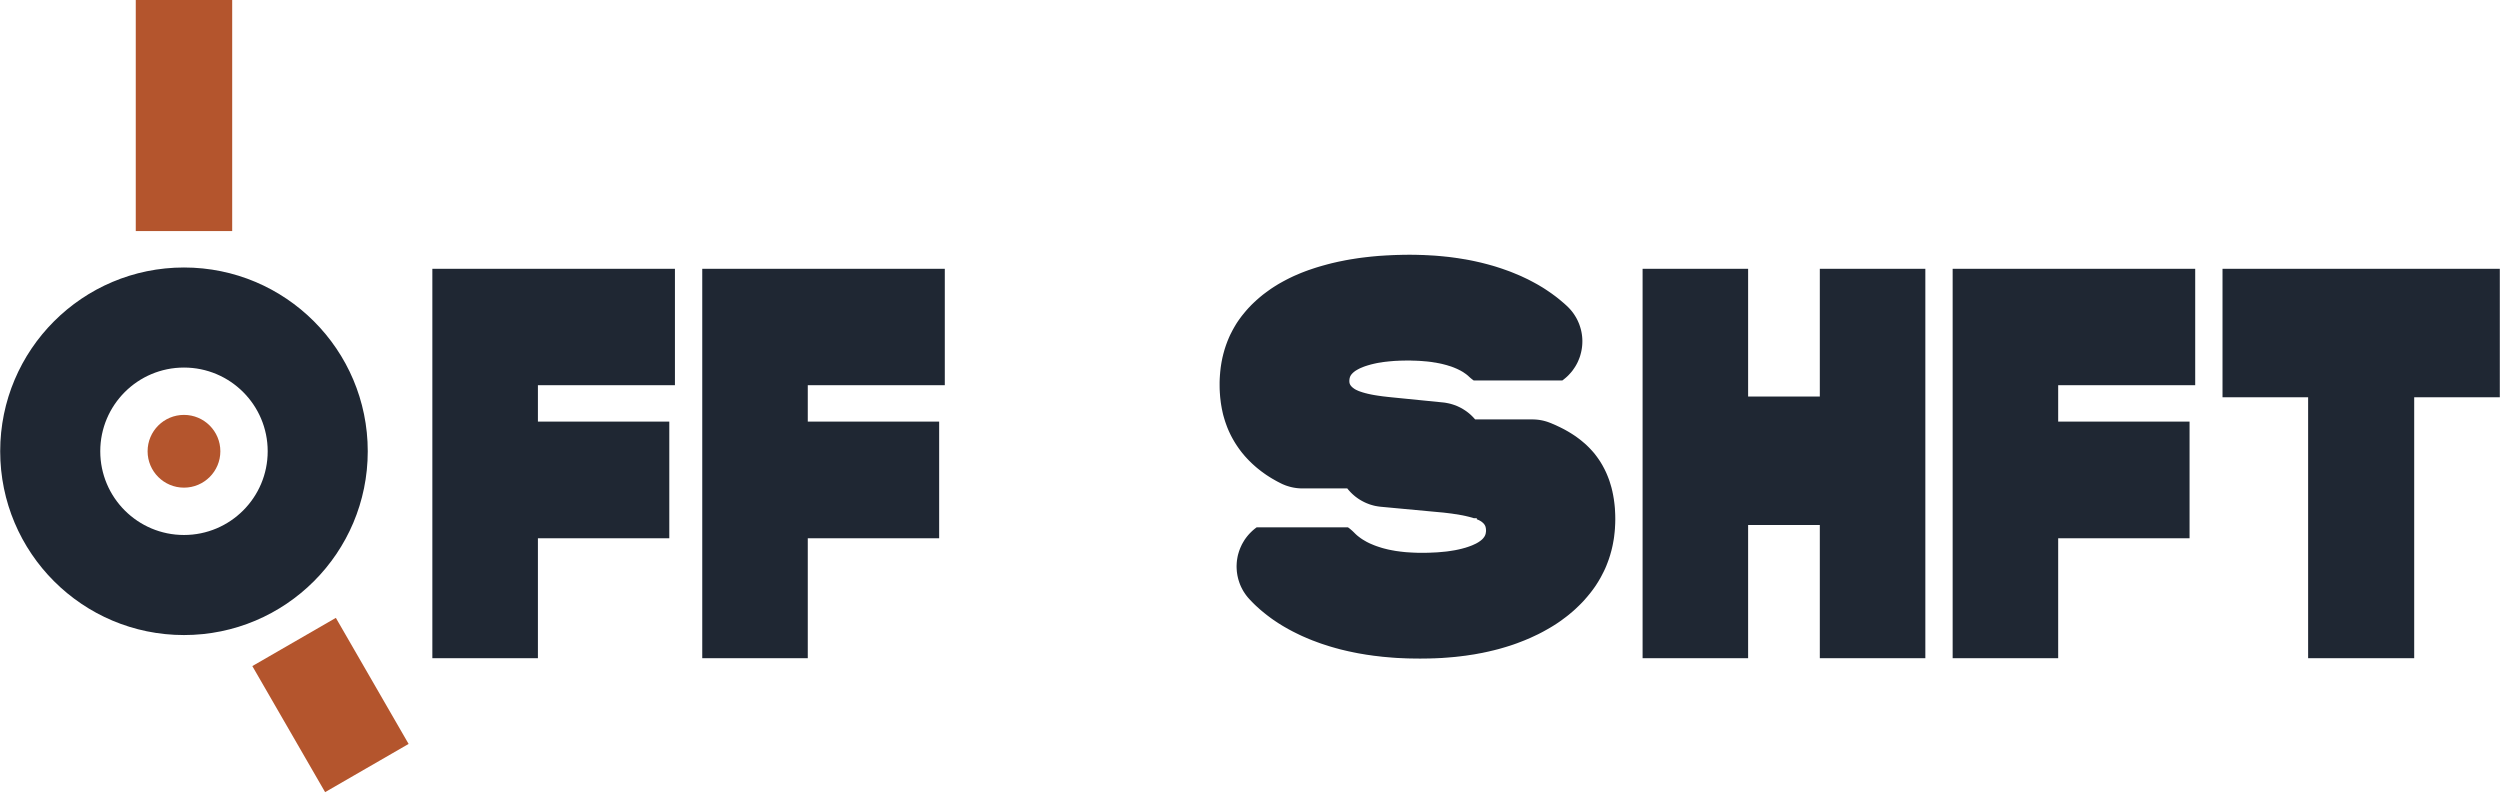
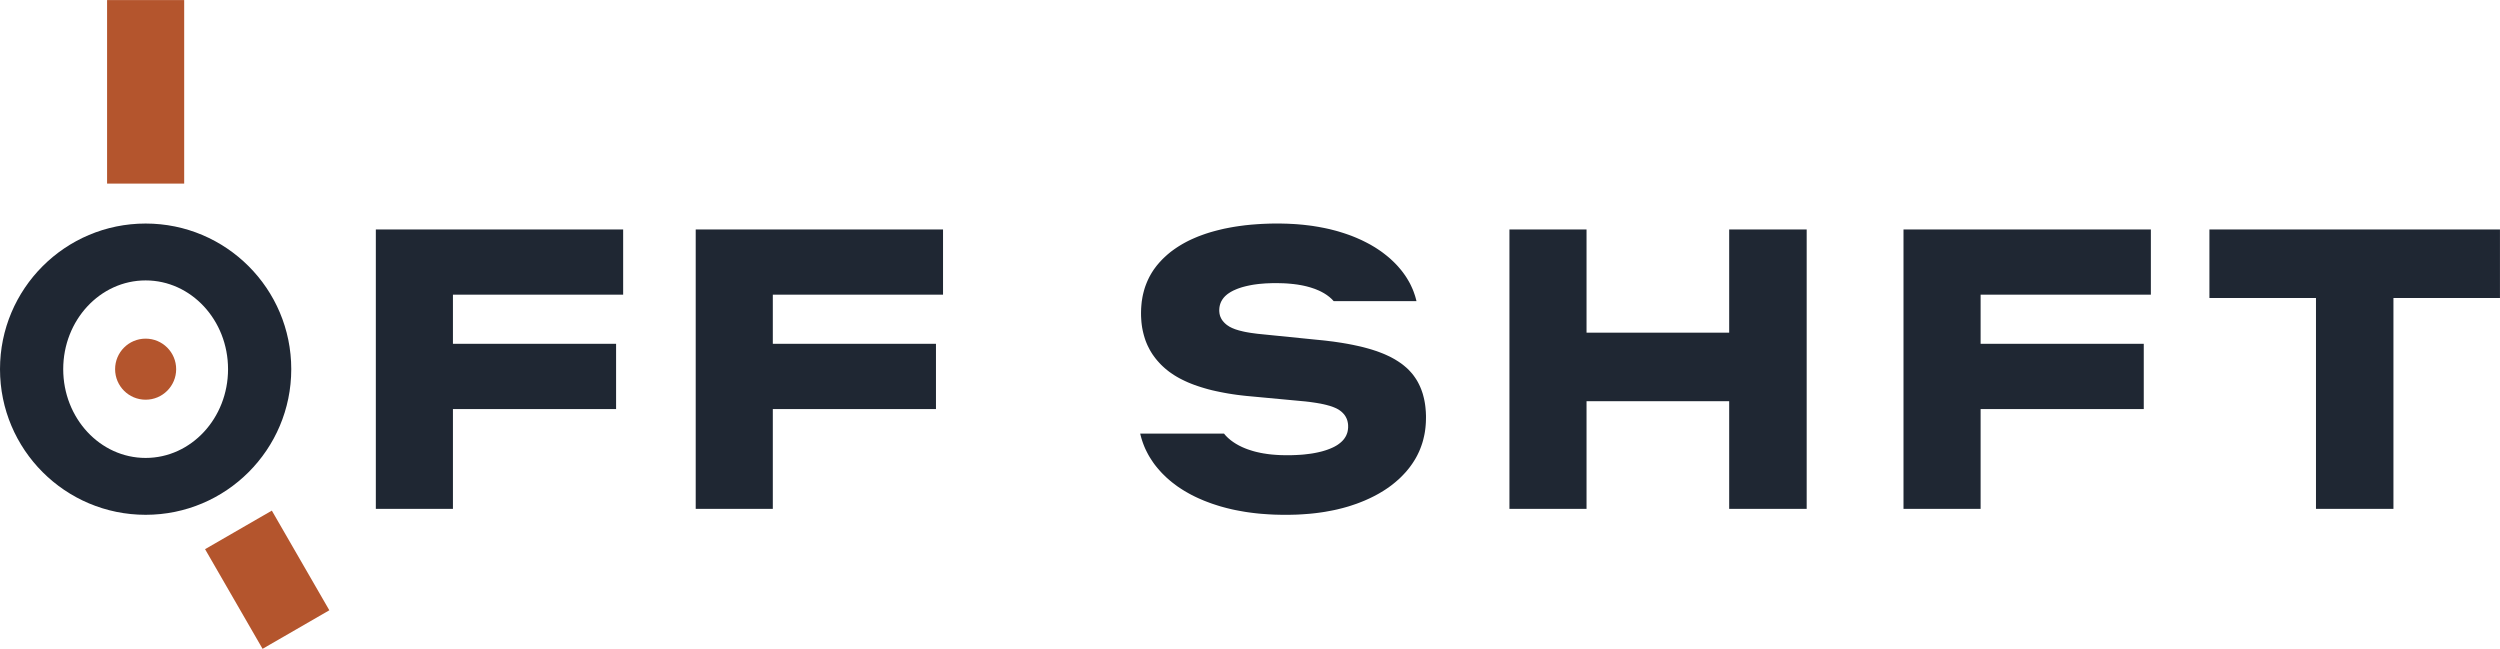
- <svg xmlns="http://www.w3.org/2000/svg" width="68.64mm" height="21.75mm" viewBox="0 0 68.645 21.755">
-   <g transform="translate(0 7.381)">
-     <path fill="#1F2733" fill-rule="evenodd" d="M0 5.012 a5.047 5.047 0 1 0 10.094 0 a5.047 5.047 0 1 0 -10.094 0 Z M2.748 5.012 a2.299 2.299 0 1 0 4.598 0 a2.299 2.299 0 1 0 -4.598 0 Z" />
-     <path fill="#B4552D" d="M3.723 -1.035 L3.723 -7.381 L6.371 -7.381 L6.371 -1.035 Z M9.218 9.587 L11.216 13.049 L8.923 14.373 L6.924 10.911 Z" />
-     <path fill="#B4552D" d="M4.048 5.012 a0.999 0.999 0 1 0 1.998 0 a0.999 0.999 0 1 0 -1.998 0 Z" />
-     <path fill="#1F2733" fill-rule="nonzero" d="M18.53 3.198 L14.767 3.198 L14.767 4.198 L18.375 4.198 L18.375 7.401 L14.767 7.401 L14.767 10.694 L11.868 10.694 L11.868 0 L18.53 0 Z M25.941 3.198 L22.178 3.198 L22.178 4.198 L25.786 4.198 L25.786 7.401 L22.178 7.401 L22.178 10.694 L19.28 10.694 L19.28 0 L25.941 0 Z M38.821 -0.384 L38.833 -0.384 L38.936 -0.382 L38.957 -0.381 L39.063 -0.378 L39.075 -0.378 L39.178 -0.373 L39.201 -0.372 L39.305 -0.366 L39.306 -0.366 L39.407 -0.36 L39.442 -0.357 L39.538 -0.349 L39.549 -0.348 L39.644 -0.339 L39.659 -0.337 L39.759 -0.327 L39.784 -0.324 L39.881 -0.312 L39.892 -0.31 L39.984 -0.298 L39.984 -0.297 L40.012 -0.294 L40.099 -0.28 L40.113 -0.278 L40.214 -0.261 L40.23 -0.259 L40.313 -0.244 L40.335 -0.24 L40.425 -0.222 L40.454 -0.216 L40.537 -0.198 L40.549 -0.195 L40.643 -0.174 L40.661 -0.17 L40.744 -0.149 L40.771 -0.142 L40.848 -0.122 L40.848 -0.122 L40.863 -0.118 L40.952 -0.093 L40.978 -0.086 L41.059 -0.062 L41.078 -0.056 L41.155 -0.031 L41.178 -0.024 L41.259 0.003 L41.278 0.01 L41.357 0.038 L41.374 0.044 L41.449 0.071 L41.48 0.083 L41.552 0.112 L41.569 0.119 L41.646 0.151 L41.655 0.154 L41.727 0.185 L41.771 0.204 L41.836 0.235 L41.841 0.237 L41.913 0.271 L41.947 0.287 L42.009 0.319 L42.026 0.328 L42.093 0.363 L42.117 0.376 L42.181 0.411 L42.203 0.423 L42.264 0.458 L42.288 0.473 L42.344 0.506 L42.37 0.522 L42.428 0.559 L42.452 0.575 L42.51 0.614 L42.58 0.662 L42.613 0.685 L42.664 0.723 L42.673 0.73 L42.673 0.729 L42.729 0.771 L42.77 0.803 L42.811 0.836 L42.828 0.85 L42.883 0.896 L42.899 0.91 L42.95 0.953 L42.972 0.973 L43.014 1.011 L43.051 1.046 L43.087 1.083 L43.122 1.121 L43.155 1.16 L43.187 1.201 L43.217 1.243 L43.245 1.286 L43.272 1.33 L43.297 1.375 L43.32 1.421 L43.341 1.468 L43.361 1.515 L43.378 1.564 L43.394 1.613 L43.408 1.662 L43.42 1.712 L43.43 1.763 L43.438 1.813 L43.444 1.864 L43.448 1.916 L43.45 1.967 L43.45 1.993 L43.449 2.045 L43.446 2.096 L43.441 2.147 L43.434 2.198 L43.425 2.249 L43.414 2.299 L43.401 2.349 L43.387 2.399 L43.37 2.447 L43.351 2.495 L43.331 2.543 L43.309 2.589 L43.285 2.634 L43.259 2.679 L43.231 2.722 L43.202 2.764 L43.172 2.806 L43.139 2.846 L43.105 2.884 L43.07 2.922 L43.033 2.958 L42.995 2.992 L42.955 3.025 L42.915 3.057 L42.899 3.068 L40.466 3.068 L40.427 3.039 L40.387 3.007 L40.348 2.973 L40.335 2.961 L40.321 2.948 L40.317 2.944 L40.303 2.931 L40.302 2.931 L40.292 2.922 L40.291 2.922 L40.29 2.922 L40.274 2.908 L40.264 2.9 L40.242 2.884 L40.241 2.883 L40.227 2.874 L40.2 2.855 L40.181 2.842 L40.16 2.829 L40.159 2.828 L40.141 2.818 L40.125 2.809 L40.112 2.801 L40.089 2.789 L40.088 2.789 L40.062 2.776 L40.056 2.773 L40.051 2.77 L40.03 2.76 L40.013 2.752 L39.998 2.745 L39.987 2.74 L39.979 2.737 L39.958 2.728 L39.939 2.72 L39.936 2.719 L39.918 2.711 L39.897 2.704 L39.882 2.698 L39.876 2.695 L39.853 2.687 L39.841 2.683 L39.823 2.677 L39.811 2.674 L39.781 2.664 L39.779 2.664 L39.756 2.657 L39.74 2.651 L39.714 2.644 L39.711 2.643 L39.687 2.637 L39.669 2.632 L39.61 2.617 L39.596 2.613 L39.566 2.607 L39.536 2.6 L39.525 2.598 L39.489 2.591 L39.461 2.586 L39.444 2.582 L39.42 2.578 L39.407 2.576 L39.382 2.573 L39.361 2.569 L39.33 2.564 L39.317 2.562 L39.29 2.558 L39.28 2.557 L39.239 2.552 L39.202 2.548 L39.183 2.546 L39.159 2.543 L39.149 2.543 L39.112 2.54 L39.087 2.538 L39.068 2.536 L39.045 2.534 L39.022 2.533 L39 2.531 L38.971 2.529 L38.946 2.528 L38.921 2.527 L38.899 2.526 L38.873 2.525 L38.849 2.524 L38.82 2.523 L38.795 2.523 L38.769 2.522 L38.744 2.521 L38.692 2.521 L38.661 2.521 L38.639 2.521 L38.579 2.521 L38.511 2.522 L38.505 2.522 L38.447 2.524 L38.434 2.524 L38.377 2.527 L38.369 2.527 L38.31 2.53 L38.309 2.53 L38.249 2.534 L38.242 2.535 L38.184 2.54 L38.18 2.54 L38.12 2.546 L38.067 2.552 L38.052 2.553 L38.014 2.558 L37.991 2.561 L37.949 2.567 L37.949 2.568 L37.887 2.577 L37.849 2.583 L37.822 2.588 L37.791 2.594 L37.783 2.596 L37.746 2.604 L37.727 2.608 L37.687 2.618 L37.652 2.626 L37.627 2.633 L37.604 2.64 L37.593 2.643 L37.557 2.653 L37.542 2.658 L37.517 2.666 L37.501 2.671 L37.477 2.679 L37.456 2.687 L37.439 2.693 L37.423 2.7 L37.397 2.71 L37.382 2.717 L37.368 2.722 L37.342 2.734 L37.329 2.74 L37.31 2.75 L37.276 2.768 L37.271 2.771 L37.261 2.777 L37.251 2.783 L37.225 2.798 L37.205 2.812 L37.202 2.815 L37.185 2.827 L37.165 2.844 L37.15 2.857 L37.136 2.871 L37.119 2.889 L37.118 2.89 L37.113 2.896 L37.107 2.904 L37.101 2.912 L37.092 2.925 L37.086 2.935 L37.076 2.954 L37.071 2.965 L37.069 2.972 L37.062 2.994 L37.061 2.994 L37.06 3.002 L37.057 3.014 L37.054 3.037 L37.052 3.053 L37.051 3.073 L37.051 3.085 L37.051 3.094 L37.051 3.096 L37.052 3.109 L37.052 3.115 L37.052 3.115 L37.053 3.119 L37.056 3.134 L37.057 3.14 L37.06 3.15 L37.06 3.152 L37.062 3.159 L37.068 3.171 L37.071 3.178 L37.075 3.186 L37.077 3.189 L37.086 3.203 L37.087 3.205 L37.096 3.216 L37.101 3.222 L37.117 3.24 L37.119 3.242 L37.128 3.251 L37.132 3.254 L37.137 3.258 L37.158 3.275 L37.169 3.283 L37.173 3.286 L37.182 3.293 L37.183 3.293 L37.196 3.302 L37.215 3.313 L37.225 3.319 L37.241 3.327 L37.248 3.33 L37.252 3.332 L37.28 3.345 L37.293 3.351 L37.303 3.355 L37.324 3.364 L37.327 3.364 L37.351 3.373 L37.363 3.377 L37.375 3.381 L37.394 3.387 L37.423 3.397 L37.443 3.402 L37.446 3.403 L37.467 3.409 L37.494 3.417 L37.514 3.421 L37.531 3.426 L37.551 3.431 L37.578 3.437 L37.599 3.442 L37.611 3.444 L37.648 3.452 L37.667 3.456 L37.7 3.462 L37.711 3.464 L37.751 3.471 L37.756 3.472 L37.819 3.482 L37.866 3.489 L37.874 3.49 L37.924 3.497 L37.925 3.497 L37.93 3.498 L37.983 3.505 L37.991 3.506 L38.047 3.512 L38.047 3.512 L38.052 3.513 L38.106 3.519 L38.115 3.52 L38.176 3.526 L38.18 3.527 L39.623 3.671 L39.675 3.677 L39.725 3.686 L39.776 3.696 L39.826 3.708 L39.875 3.722 L39.924 3.738 L39.973 3.755 L40.02 3.775 L40.067 3.797 L40.113 3.82 L40.158 3.845 L40.201 3.872 L40.244 3.9 L40.286 3.93 L40.327 3.962 L40.366 3.995 L40.404 4.03 L40.44 4.066 L40.476 4.104 L40.488 4.118 L40.488 4.118 L40.505 4.137 L40.524 4.137 L42.077 4.137 L42.128 4.138 L42.179 4.141 L42.231 4.146 L42.282 4.153 L42.332 4.162 L42.383 4.173 L42.432 4.186 L42.482 4.201 L42.53 4.218 L42.598 4.244 L42.636 4.261 L42.645 4.264 L42.7 4.288 L42.727 4.3 L42.779 4.325 L42.801 4.335 L42.845 4.356 L42.854 4.361 L42.858 4.363 L42.864 4.366 L42.904 4.386 L42.949 4.409 L42.985 4.429 L43.001 4.438 L43.042 4.461 L43.08 4.483 L43.117 4.506 L43.134 4.516 L43.175 4.542 L43.198 4.557 L43.233 4.58 L43.266 4.602 L43.295 4.623 L43.327 4.647 L43.353 4.666 L43.386 4.691 L43.417 4.716 L43.44 4.735 L43.471 4.761 L43.48 4.769 L43.507 4.791 L43.563 4.842 L43.581 4.859 L43.59 4.868 L43.622 4.899 L43.654 4.932 L43.674 4.953 L43.696 4.977 L43.718 5.001 L43.749 5.036 L43.765 5.055 L43.795 5.091 L43.809 5.11 L43.838 5.148 L43.86 5.178 L43.87 5.192 L43.889 5.219 L43.914 5.256 L43.929 5.278 L43.949 5.309 L43.962 5.331 L43.994 5.384 L44.009 5.411 L44.018 5.428 L44.033 5.456 L44.052 5.492 L44.069 5.525 L44.077 5.543 L44.091 5.571 L44.115 5.624 L44.127 5.653 L44.135 5.672 L44.147 5.701 L44.167 5.753 L44.179 5.784 L44.186 5.804 L44.196 5.833 L44.212 5.885 L44.224 5.924 L44.224 5.924 L44.236 5.964 L44.251 6.016 L44.258 6.045 L44.267 6.083 L44.276 6.12 L44.281 6.147 L44.29 6.188 L44.292 6.199 L44.293 6.205 L44.295 6.214 L44.301 6.249 L44.309 6.295 L44.316 6.336 L44.318 6.356 L44.325 6.406 L44.328 6.43 L44.333 6.472 L44.337 6.51 L44.341 6.552 L44.343 6.573 L44.346 6.625 L44.348 6.663 L44.35 6.704 L44.351 6.723 L44.353 6.782 L44.353 6.8 L44.354 6.857 L44.354 6.89 L44.353 6.945 L44.352 6.991 L44.349 7.052 L44.348 7.066 L44.345 7.132 L44.341 7.179 L44.336 7.235 L44.332 7.269 L44.322 7.358 L44.314 7.415 L44.306 7.462 L44.296 7.516 L44.293 7.535 L44.282 7.591 L44.271 7.642 L44.26 7.688 L44.249 7.734 L44.234 7.788 L44.229 7.805 L44.214 7.86 L44.198 7.91 L44.183 7.957 L44.172 7.989 L44.152 8.043 L44.14 8.076 L44.121 8.124 L44.108 8.158 L44.088 8.205 L44.067 8.252 L44.047 8.294 L44.029 8.331 L44.003 8.381 L43.993 8.401 L43.966 8.453 L43.946 8.49 L43.921 8.532 L43.897 8.574 L43.87 8.618 L43.858 8.636 L43.826 8.687 L43.799 8.727 L43.772 8.765 L43.745 8.803 L43.712 8.847 L43.698 8.865 L43.662 8.912 L43.632 8.948 L43.595 8.993 L43.581 9.01 L43.538 9.059 L43.517 9.084 L43.48 9.125 L43.449 9.158 L43.41 9.198 L43.389 9.219 L43.342 9.265 L43.325 9.281 L43.277 9.327 L43.256 9.347 L43.215 9.384 L43.175 9.419 L43.076 9.502 L43.028 9.54 L42.978 9.578 L42.963 9.589 L42.908 9.63 L42.892 9.642 L42.835 9.683 L42.802 9.706 L42.75 9.741 L42.727 9.756 L42.669 9.793 L42.647 9.807 L42.586 9.844 L42.552 9.864 L42.491 9.899 L42.487 9.901 L42.485 9.902 L42.484 9.903 L42.416 9.941 L42.384 9.959 L42.322 9.992 L42.298 10.004 L42.236 10.036 L42.204 10.051 L42.136 10.083 L42.132 10.085 L42.119 10.091 L42.053 10.122 L42.016 10.139 L41.946 10.169 L41.931 10.175 L41.853 10.208 L41.821 10.22 L41.75 10.248 L41.741 10.251 L41.661 10.282 L41.619 10.297 L41.551 10.321 L41.449 10.355 L41.416 10.365 L41.343 10.388 L41.325 10.393 L41.233 10.42 L41.219 10.424 L41.134 10.448 L41.105 10.455 L41.023 10.476 L40.998 10.482 L40.908 10.503 L40.894 10.507 L40.798 10.528 L40.786 10.531 L40.784 10.531 L40.782 10.531 L40.7 10.549 L40.661 10.556 L40.572 10.572 L40.571 10.573 L40.559 10.575 L40.47 10.591 L40.436 10.596 L40.341 10.61 L40.337 10.611 L40.237 10.626 L40.202 10.63 L40.105 10.642 L40.1 10.643 L40.003 10.654 L39.969 10.658 L39.868 10.667 L39.856 10.668 L39.749 10.677 L39.738 10.678 L39.64 10.685 L39.605 10.688 L39.498 10.693 L39.497 10.693 L39.389 10.698 L39.367 10.698 L39.258 10.702 L39.238 10.702 L39.124 10.704 L39.113 10.704 L39.003 10.705 L38.983 10.705 L38.872 10.704 L38.861 10.704 L38.741 10.702 L38.72 10.702 L38.614 10.699 L38.592 10.698 L38.475 10.693 L38.365 10.688 L38.332 10.686 L38.224 10.678 L38.213 10.677 L38.107 10.668 L38.095 10.667 L37.993 10.658 L37.959 10.655 L37.853 10.642 L37.852 10.642 L37.748 10.63 L37.714 10.626 L37.619 10.612 L37.617 10.612 L37.611 10.611 L37.511 10.597 L37.478 10.591 L37.378 10.574 L37.37 10.573 L37.28 10.557 L37.245 10.55 L37.155 10.532 L37.142 10.529 L37.037 10.507 L37.023 10.504 L36.933 10.483 L36.908 10.477 L36.819 10.456 L36.792 10.449 L36.709 10.426 L36.692 10.422 L36.594 10.394 L36.583 10.391 L36.502 10.367 L36.462 10.354 L36.375 10.326 L36.371 10.325 L36.286 10.297 L36.249 10.284 L36.169 10.255 L36.161 10.252 L36.079 10.221 L36.048 10.21 L35.974 10.18 L35.944 10.168 L35.861 10.133 L35.853 10.129 L35.783 10.099 L35.747 10.083 L35.675 10.049 L35.659 10.041 L35.585 10.005 L35.497 9.961 L35.465 9.944 L35.399 9.909 L35.395 9.906 L35.394 9.906 L35.377 9.897 L35.311 9.859 L35.294 9.85 L35.229 9.812 L35.196 9.792 L35.137 9.755 L35.115 9.742 L35.056 9.703 L35.033 9.688 L34.971 9.646 L34.948 9.63 L34.896 9.593 L34.864 9.569 L34.807 9.526 L34.791 9.514 L34.738 9.472 L34.714 9.453 L34.663 9.411 L34.634 9.387 L34.586 9.346 L34.569 9.33 L34.518 9.284 L34.489 9.258 L34.446 9.217 L34.416 9.187 L34.373 9.144 L34.363 9.133 L34.328 9.097 L34.293 9.059 L34.259 9.02 L34.227 8.98 L34.196 8.938 L34.168 8.896 L34.14 8.853 L34.115 8.808 L34.091 8.762 L34.069 8.716 L34.049 8.668 L34.031 8.62 L34.015 8.571 L34 8.522 L33.988 8.472 L33.977 8.421 L33.969 8.371 L33.962 8.32 L33.958 8.268 L33.955 8.217 L33.954 8.165 L33.956 8.114 L33.959 8.063 L33.964 8.012 L33.972 7.961 L33.981 7.91 L33.992 7.86 L34.006 7.81 L34.021 7.761 L34.038 7.713 L34.057 7.665 L34.078 7.618 L34.1 7.571 L34.125 7.526 L34.151 7.482 L34.178 7.438 L34.208 7.396 L34.239 7.355 L34.272 7.315 L34.306 7.277 L34.342 7.24 L34.379 7.204 L34.417 7.17 L34.457 7.137 L34.498 7.106 L34.505 7.101 L37.013 7.101 L37.052 7.129 L37.092 7.162 L37.131 7.196 L37.168 7.231 L37.21 7.273 L37.215 7.278 L37.233 7.295 L37.245 7.306 L37.271 7.329 L37.283 7.338 L37.296 7.348 L37.301 7.353 L37.323 7.37 L37.324 7.37 L37.327 7.372 L37.336 7.379 L37.361 7.398 L37.365 7.401 L37.374 7.407 L37.387 7.415 L37.396 7.422 L37.417 7.435 L37.428 7.442 L37.435 7.446 L37.46 7.461 L37.498 7.483 L37.511 7.491 L37.528 7.5 L37.541 7.507 L37.555 7.514 L37.571 7.522 L37.581 7.527 L37.597 7.535 L37.619 7.545 L37.623 7.547 L37.642 7.555 L37.665 7.565 L37.673 7.568 L37.708 7.583 L37.743 7.597 L37.753 7.601 L37.759 7.603 L37.789 7.614 L37.796 7.617 L37.827 7.627 L37.835 7.63 L37.872 7.642 L37.9 7.651 L37.918 7.657 L37.938 7.663 L37.954 7.668 L37.98 7.675 L37.986 7.676 L37.986 7.677 L38.017 7.685 L38.034 7.689 L38.101 7.706 L38.115 7.709 L38.141 7.715 L38.157 7.718 L38.194 7.725 L38.227 7.732 L38.246 7.735 L38.279 7.741 L38.282 7.742 L38.284 7.742 L38.324 7.749 L38.336 7.751 L38.366 7.755 L38.382 7.757 L38.419 7.762 L38.469 7.769 L38.474 7.769 L38.517 7.774 L38.564 7.779 L38.573 7.78 L38.617 7.784 L38.713 7.79 L38.725 7.791 L38.773 7.793 L38.819 7.796 L38.833 7.796 L38.881 7.798 L38.881 7.798 L38.932 7.8 L38.946 7.8 L38.981 7.8 L38.996 7.801 L39.118 7.801 L39.129 7.8 L39.2 7.799 L39.265 7.797 L39.287 7.796 L39.347 7.793 L39.418 7.79 L39.422 7.79 L39.486 7.786 L39.496 7.785 L39.553 7.78 L39.564 7.779 L39.628 7.773 L39.684 7.768 L39.703 7.766 L39.745 7.761 L39.76 7.759 L39.807 7.752 L39.82 7.75 L39.878 7.741 L39.926 7.733 L39.946 7.73 L39.991 7.721 L40.034 7.712 L40.058 7.707 L40.1 7.697 L40.103 7.696 L40.146 7.686 L40.159 7.682 L40.192 7.673 L40.21 7.668 L40.241 7.66 L40.257 7.654 L40.287 7.645 L40.305 7.639 L40.33 7.63 L40.342 7.626 L40.377 7.613 L40.391 7.608 L40.431 7.592 L40.451 7.583 L40.47 7.574 L40.496 7.562 L40.508 7.557 L40.526 7.548 L40.543 7.539 L40.547 7.537 L40.578 7.519 L40.581 7.517 L40.597 7.508 L40.611 7.498 L40.632 7.484 L40.65 7.471 L40.678 7.449 L40.679 7.448 L40.692 7.436 L40.701 7.428 L40.705 7.424 L40.723 7.405 L40.732 7.394 L40.747 7.374 L40.756 7.362 L40.766 7.345 L40.774 7.33 L40.775 7.328 L40.78 7.318 L40.784 7.305 L40.785 7.304 L40.79 7.289 L40.793 7.279 L40.797 7.258 L40.801 7.231 L40.801 7.229 L40.803 7.218 L40.804 7.202 L40.804 7.176 L40.803 7.165 L40.802 7.147 L40.8 7.133 L40.799 7.123 L40.793 7.097 L40.791 7.087 L40.789 7.082 L40.788 7.079 L40.786 7.073 L40.781 7.061 L40.775 7.049 L40.769 7.037 L40.758 7.021 L40.752 7.013 L40.741 6.999 L40.738 6.997 L40.73 6.988 L40.72 6.978 L40.712 6.972 L40.706 6.966 L40.695 6.957 L40.692 6.954 L40.684 6.948 L40.672 6.94 L40.672 6.94 L40.655 6.929 L40.654 6.928 L40.639 6.92 L40.615 6.907 L40.6 6.9 L40.598 6.899 L40.573 6.888 L40.551 6.879 L40.551 6.85 L40.47 6.85 L40.457 6.846 L40.439 6.84 L40.417 6.833 L40.389 6.826 L40.353 6.816 L40.337 6.812 L40.305 6.804 L40.299 6.803 L40.258 6.793 L40.257 6.793 L40.251 6.791 L40.213 6.783 L40.189 6.778 L40.167 6.773 L40.144 6.769 L40.103 6.762 L40.095 6.76 L40.052 6.752 L40.028 6.748 L39.984 6.741 L39.98 6.741 L39.924 6.733 L39.911 6.731 L39.862 6.723 L39.843 6.721 L39.787 6.714 L39.716 6.705 L39.713 6.705 L39.653 6.698 L39.638 6.696 L39.577 6.69 L39.57 6.69 L37.916 6.536 L37.865 6.53 L37.814 6.522 L37.763 6.513 L37.713 6.501 L37.663 6.487 L37.614 6.472 L37.566 6.454 L37.518 6.435 L37.472 6.414 L37.426 6.391 L37.38 6.366 L37.336 6.34 L37.293 6.312 L37.251 6.282 L37.21 6.251 L37.171 6.218 L37.133 6.184 L37.096 6.148 L37.06 6.11 L37.026 6.072 L37.008 6.05 L36.994 6.032 L36.975 6.032 L35.761 6.032 L35.71 6.031 L35.658 6.028 L35.607 6.023 L35.556 6.016 L35.505 6.007 L35.455 5.996 L35.405 5.983 L35.356 5.968 L35.307 5.952 L35.259 5.933 L35.212 5.913 L35.187 5.901 L35.143 5.879 L35.073 5.843 L35.026 5.817 L34.958 5.778 L34.928 5.761 L34.863 5.721 L34.824 5.696 L34.77 5.661 L34.716 5.623 L34.661 5.583 L34.633 5.563 L34.581 5.522 L34.539 5.489 L34.491 5.449 L34.451 5.414 L34.403 5.371 L34.375 5.345 L34.33 5.301 L34.29 5.262 L34.25 5.22 L34.217 5.184 L34.177 5.14 L34.145 5.101 L34.11 5.06 L34.074 5.014 L34.042 4.971 L34.012 4.93 L33.976 4.878 L33.953 4.844 L33.924 4.799 L33.891 4.745 L33.865 4.7 L33.841 4.658 L33.813 4.606 L33.79 4.561 L33.768 4.515 L33.742 4.46 L33.721 4.411 L33.702 4.365 L33.682 4.312 L33.663 4.26 L33.643 4.203 L33.631 4.165 L33.613 4.106 L33.598 4.054 L33.584 4.003 L33.57 3.942 L33.558 3.885 L33.549 3.844 L33.537 3.775 L33.53 3.734 L33.52 3.667 L33.515 3.624 L33.507 3.558 L33.502 3.508 L33.497 3.439 L33.494 3.397 L33.49 3.32 L33.489 3.284 L33.488 3.21 L33.488 3.17 L33.488 3.109 L33.489 3.078 L33.491 3.019 L33.494 2.971 L33.498 2.907 L33.5 2.89 L33.504 2.836 L33.509 2.79 L33.515 2.735 L33.519 2.703 L33.527 2.65 L33.533 2.612 L33.542 2.558 L33.549 2.524 L33.558 2.477 L33.568 2.43 L33.581 2.378 L33.586 2.355 L33.6 2.304 L33.614 2.253 L33.627 2.208 L33.638 2.174 L33.653 2.128 L33.667 2.087 L33.685 2.039 L33.695 2.011 L33.713 1.966 L33.73 1.925 L33.747 1.885 L33.768 1.838 L33.788 1.796 L33.799 1.775 L33.824 1.726 L33.844 1.687 L33.864 1.651 L33.891 1.603 L33.916 1.561 L33.93 1.537 L33.954 1.498 L33.983 1.454 L34.009 1.416 L34.027 1.391 L34.055 1.352 L34.086 1.31 L34.115 1.273 L34.137 1.246 L34.173 1.202 L34.188 1.184 L34.221 1.145 L34.252 1.11 L34.286 1.072 L34.311 1.047 L34.352 1.003 L34.368 0.987 L34.402 0.954 L34.444 0.914 L34.483 0.879 L34.49 0.871 L34.538 0.829 L34.571 0.8 L34.61 0.767 L34.636 0.746 L34.677 0.712 L34.713 0.685 L34.76 0.65 L34.768 0.644 L34.823 0.604 L34.855 0.581 L34.9 0.549 L34.929 0.53 L34.978 0.498 L35.006 0.48 L35.06 0.447 L35.08 0.434 L35.136 0.401 L35.167 0.384 L35.224 0.352 L35.246 0.34 L35.303 0.31 L35.313 0.304 L35.316 0.303 L35.331 0.295 L35.39 0.265 L35.412 0.254 L35.475 0.224 L35.504 0.21 L35.564 0.183 L35.591 0.172 L35.665 0.14 L35.676 0.135 L35.739 0.109 L35.778 0.094 L35.845 0.068 L35.862 0.062 L35.935 0.035 L35.96 0.027 L36.039 0 L36.051 -0.004 L36.124 -0.028 L36.156 -0.038 L36.232 -0.061 L36.25 -0.066 L36.336 -0.091 L36.349 -0.094 L36.428 -0.116 L36.446 -0.121 L36.528 -0.142 L36.558 -0.15 L36.64 -0.169 L36.653 -0.172 L36.736 -0.191 L36.764 -0.197 L36.855 -0.215 L36.859 -0.216 L36.948 -0.234 L36.976 -0.239 L37.059 -0.254 L37.083 -0.258 L37.179 -0.273 L37.183 -0.274 L37.275 -0.288 L37.301 -0.292 L37.39 -0.304 L37.415 -0.307 L37.514 -0.319 L37.516 -0.319 L37.616 -0.33 L37.64 -0.333 L37.734 -0.342 L37.747 -0.343 L37.847 -0.352 L37.871 -0.354 L37.971 -0.36 L37.983 -0.361 L38.092 -0.368 L38.103 -0.368 L38.202 -0.373 L38.215 -0.374 L38.327 -0.378 L38.35 -0.379 L38.443 -0.381 L38.446 -0.382 L38.461 -0.382 L38.572 -0.384 L38.584 -0.384 L38.693 -0.385 L38.714 -0.385 Z M49.971 10.694 L49.971 7.036 L48.002 7.036 L48.002 10.694 L45.104 10.694 L45.104 0 L48.002 0 L48.002 3.508 L49.971 3.508 L49.971 0 L52.869 0 L52.869 10.694 Z M60.28 3.198 L56.517 3.198 L56.517 4.198 L60.125 4.198 L60.125 7.401 L56.517 7.401 L56.517 10.694 L53.619 10.694 L53.619 0 L60.28 0 Z M68.645 3.528 L66.294 3.528 L66.294 10.694 L63.381 10.694 L63.381 3.528 L61.03 3.528 L61.03 0 L68.645 0 Z" />
+ <svg xmlns="http://www.w3.org/2000/svg" width="62.64mm" height="16.26mm" viewBox="0 0 62.641 16.256">
+   <g transform="translate(3.649 9.248)">
+     <path fill="#1F2733" fill-rule="evenodd" d="M-3.649 0 a3.649 3.649 0 1 0 7.298 0 a3.649 3.649 0 1 0 -7.298 0 Z M-2.065 0 a2.065 2.224 0 1 0 4.13 0 a2.065 2.224 0 1 0 -4.13 0 Z" />
+     <path fill="#B4552D" d="M-0.966 -4.65 L-0.966 -9.248 L0.966 -9.248 L0.966 -4.65 Z M3.162 3.544 L4.603 6.041 L2.93 7.007 L1.489 4.51 Z" />
+     <path fill="#B4552D" d="M-0.765 0 a0.765 0.765 0 1 0 1.53 0 a0.765 0.765 0 1 0 -1.53 0 Z" />
+     <path fill="#1F2733" fill-rule="evenodd" d="M11.965 -1.867 L7.7 -1.867 L7.7 -0.635 L11.788 -0.635 L11.788 0.999 L7.7 0.999 L7.7 3.5 L5.768 3.5 L5.768 -3.5 L11.965 -3.5 Z M19.98 -1.867 L15.715 -1.867 L15.715 -0.635 L19.803 -0.635 L19.803 0.999 L15.715 0.999 L15.715 3.5 L13.783 3.5 L13.783 -3.5 L19.98 -3.5 Z M28.441 -3.649 L28.523 -3.647 L28.606 -3.645 L28.687 -3.641 L28.767 -3.637 L28.847 -3.632 L28.926 -3.625 L29.004 -3.618 L29.082 -3.609 L29.158 -3.6 L29.234 -3.59 L29.309 -3.578 L29.383 -3.566 L29.457 -3.552 L29.53 -3.538 L29.601 -3.523 L29.673 -3.507 L29.743 -3.489 L29.813 -3.471 L29.881 -3.452 L29.95 -3.431 L30.017 -3.41 L30.083 -3.388 L30.149 -3.365 L30.214 -3.341 L30.277 -3.316 L30.34 -3.29 L30.401 -3.263 L30.462 -3.236 L30.521 -3.207 L30.579 -3.178 L30.636 -3.148 L30.692 -3.118 L30.746 -3.086 L30.8 -3.054 L30.853 -3.02 L30.904 -2.986 L30.954 -2.952 L31.003 -2.916 L31.051 -2.879 L31.098 -2.842 L31.144 -2.804 L31.189 -2.765 L31.232 -2.725 L31.275 -2.684 L31.316 -2.643 L31.356 -2.601 L31.395 -2.557 L31.433 -2.513 L31.469 -2.469 L31.504 -2.424 L31.537 -2.378 L31.569 -2.332 L31.599 -2.286 L31.628 -2.238 L31.656 -2.19 L31.682 -2.142 L31.706 -2.093 L31.729 -2.043 L31.751 -1.993 L31.771 -1.942 L31.789 -1.89 L31.807 -1.838 L31.822 -1.786 L31.836 -1.733 L31.843 -1.704 L29.769 -1.704 L29.759 -1.715 L29.744 -1.731 L29.729 -1.747 L29.713 -1.763 L29.696 -1.778 L29.679 -1.793 L29.662 -1.808 L29.644 -1.822 L29.625 -1.836 L29.607 -1.85 L29.587 -1.864 L29.567 -1.877 L29.546 -1.89 L29.526 -1.903 L29.504 -1.915 L29.482 -1.927 L29.46 -1.939 L29.436 -1.951 L29.413 -1.962 L29.389 -1.973 L29.364 -1.983 L29.339 -1.994 L29.314 -2.004 L29.288 -2.014 L29.261 -2.023 L29.234 -2.032 L29.207 -2.041 L29.179 -2.05 L29.15 -2.058 L29.121 -2.066 L29.092 -2.074 L29.062 -2.081 L29.031 -2.088 L29 -2.095 L28.969 -2.101 L28.937 -2.107 L28.905 -2.112 L28.872 -2.118 L28.838 -2.123 L28.804 -2.127 L28.77 -2.132 L28.735 -2.135 L28.7 -2.139 L28.664 -2.142 L28.628 -2.145 L28.591 -2.148 L28.554 -2.15 L28.516 -2.152 L28.478 -2.153 L28.439 -2.154 L28.4 -2.155 L28.36 -2.156 L28.32 -2.156 L28.266 -2.156 L28.213 -2.155 L28.161 -2.153 L28.109 -2.151 L28.059 -2.149 L28.01 -2.145 L27.962 -2.141 L27.914 -2.137 L27.868 -2.132 L27.822 -2.126 L27.778 -2.12 L27.734 -2.113 L27.691 -2.105 L27.65 -2.097 L27.609 -2.088 L27.569 -2.079 L27.53 -2.069 L27.492 -2.059 L27.455 -2.048 L27.419 -2.036 L27.384 -2.024 L27.349 -2.011 L27.316 -1.997 L27.284 -1.983 L27.252 -1.969 L27.223 -1.953 L27.194 -1.938 L27.167 -1.921 L27.141 -1.904 L27.116 -1.887 L27.093 -1.869 L27.071 -1.85 L27.05 -1.831 L27.031 -1.811 L27.013 -1.791 L26.997 -1.77 L26.981 -1.748 L26.968 -1.726 L26.955 -1.704 L26.944 -1.681 L26.934 -1.657 L26.925 -1.632 L26.918 -1.608 L26.912 -1.582 L26.907 -1.556 L26.904 -1.53 L26.902 -1.502 L26.901 -1.475 L26.901 -1.455 L26.903 -1.435 L26.905 -1.415 L26.907 -1.396 L26.911 -1.378 L26.915 -1.359 L26.92 -1.341 L26.926 -1.323 L26.933 -1.306 L26.941 -1.289 L26.949 -1.272 L26.958 -1.255 L26.968 -1.239 L26.979 -1.223 L26.99 -1.208 L27.003 -1.193 L27.016 -1.178 L27.03 -1.163 L27.044 -1.149 L27.06 -1.135 L27.076 -1.121 L27.093 -1.108 L27.111 -1.095 L27.13 -1.083 L27.149 -1.07 L27.17 -1.058 L27.193 -1.047 L27.216 -1.035 L27.241 -1.024 L27.267 -1.014 L27.294 -1.003 L27.323 -0.993 L27.353 -0.984 L27.384 -0.974 L27.417 -0.965 L27.451 -0.957 L27.486 -0.948 L27.522 -0.94 L27.56 -0.932 L27.598 -0.925 L27.639 -0.918 L27.68 -0.911 L27.723 -0.905 L27.767 -0.899 L27.812 -0.893 L27.859 -0.887 L27.907 -0.882 L27.956 -0.877 L29.346 -0.737 L29.429 -0.729 L29.51 -0.721 L29.59 -0.712 L29.668 -0.702 L29.745 -0.693 L29.821 -0.682 L29.895 -0.671 L29.968 -0.66 L30.039 -0.648 L30.109 -0.636 L30.177 -0.623 L30.245 -0.61 L30.31 -0.596 L30.375 -0.582 L30.438 -0.568 L30.5 -0.553 L30.56 -0.537 L30.619 -0.521 L30.676 -0.505 L30.732 -0.488 L30.787 -0.47 L30.84 -0.453 L30.892 -0.434 L30.942 -0.415 L30.991 -0.396 L31.04 -0.376 L31.087 -0.355 L31.132 -0.334 L31.177 -0.313 L31.221 -0.29 L31.263 -0.267 L31.304 -0.244 L31.344 -0.219 L31.383 -0.195 L31.421 -0.169 L31.458 -0.144 L31.494 -0.117 L31.528 -0.09 L31.561 -0.062 L31.594 -0.034 L31.625 -0.005 L31.655 0.025 L31.683 0.055 L31.711 0.086 L31.738 0.117 L31.763 0.149 L31.787 0.182 L31.81 0.215 L31.832 0.248 L31.854 0.283 L31.874 0.318 L31.893 0.354 L31.911 0.39 L31.929 0.428 L31.945 0.465 L31.961 0.504 L31.975 0.543 L31.989 0.583 L32.002 0.624 L32.013 0.665 L32.024 0.707 L32.034 0.75 L32.043 0.793 L32.051 0.837 L32.058 0.882 L32.064 0.927 L32.069 0.973 L32.073 1.02 L32.077 1.067 L32.079 1.115 L32.081 1.164 L32.081 1.213 L32.08 1.274 L32.078 1.335 L32.074 1.395 L32.069 1.454 L32.062 1.512 L32.054 1.57 L32.044 1.627 L32.032 1.684 L32.019 1.739 L32.005 1.795 L31.989 1.849 L31.971 1.903 L31.952 1.956 L31.932 2.008 L31.91 2.06 L31.886 2.111 L31.861 2.162 L31.834 2.212 L31.806 2.261 L31.776 2.309 L31.745 2.357 L31.712 2.404 L31.678 2.451 L31.642 2.497 L31.605 2.542 L31.567 2.586 L31.527 2.629 L31.486 2.672 L31.444 2.714 L31.401 2.755 L31.356 2.794 L31.31 2.834 L31.263 2.872 L31.215 2.91 L31.166 2.946 L31.115 2.982 L31.063 3.017 L31.01 3.051 L30.955 3.084 L30.9 3.117 L30.843 3.148 L30.785 3.179 L30.725 3.209 L30.665 3.238 L30.603 3.266 L30.54 3.294 L30.476 3.32 L30.41 3.346 L30.344 3.371 L30.276 3.394 L30.208 3.417 L30.139 3.439 L30.069 3.459 L29.997 3.479 L29.925 3.497 L29.852 3.515 L29.779 3.531 L29.704 3.546 L29.628 3.56 L29.552 3.574 L29.474 3.586 L29.396 3.597 L29.317 3.607 L29.236 3.616 L29.155 3.624 L29.073 3.63 L28.991 3.636 L28.907 3.641 L28.822 3.645 L28.736 3.647 L28.65 3.649 L28.562 3.649 L28.473 3.649 L28.384 3.647 L28.296 3.645 L28.209 3.641 L28.122 3.636 L28.037 3.63 L27.953 3.624 L27.869 3.616 L27.787 3.607 L27.705 3.597 L27.624 3.586 L27.544 3.574 L27.465 3.56 L27.387 3.546 L27.309 3.531 L27.233 3.515 L27.157 3.497 L27.083 3.479 L27.009 3.459 L26.936 3.439 L26.864 3.417 L26.793 3.394 L26.723 3.371 L26.654 3.346 L26.585 3.32 L26.518 3.294 L26.453 3.266 L26.388 3.238 L26.325 3.209 L26.263 3.179 L26.202 3.148 L26.143 3.116 L26.085 3.083 L26.028 3.05 L25.972 3.015 L25.918 2.98 L25.864 2.944 L25.812 2.906 L25.762 2.868 L25.712 2.83 L25.664 2.79 L25.617 2.749 L25.571 2.708 L25.527 2.665 L25.483 2.622 L25.441 2.578 L25.401 2.533 L25.361 2.487 L25.323 2.441 L25.286 2.394 L25.251 2.346 L25.218 2.297 L25.186 2.248 L25.155 2.199 L25.126 2.149 L25.099 2.098 L25.073 2.047 L25.048 1.995 L25.025 1.942 L25.004 1.889 L24.984 1.835 L24.966 1.781 L24.949 1.726 L24.934 1.67 L24.92 1.614 L27.02 1.614 L27.021 1.615 L27.037 1.634 L27.053 1.653 L27.07 1.672 L27.088 1.69 L27.106 1.708 L27.125 1.726 L27.145 1.743 L27.165 1.76 L27.185 1.777 L27.206 1.793 L27.228 1.809 L27.25 1.825 L27.273 1.84 L27.296 1.855 L27.32 1.87 L27.344 1.884 L27.369 1.898 L27.394 1.912 L27.42 1.925 L27.447 1.938 L27.473 1.951 L27.501 1.963 L27.529 1.975 L27.558 1.987 L27.587 1.998 L27.616 2.009 L27.646 2.019 L27.677 2.029 L27.708 2.039 L27.74 2.049 L27.772 2.058 L27.805 2.067 L27.838 2.075 L27.872 2.083 L27.906 2.09 L27.94 2.098 L27.975 2.104 L28.011 2.111 L28.047 2.116 L28.083 2.122 L28.12 2.127 L28.158 2.132 L28.195 2.136 L28.234 2.14 L28.272 2.143 L28.312 2.146 L28.351 2.149 L28.392 2.151 L28.432 2.153 L28.474 2.154 L28.515 2.155 L28.557 2.156 L28.6 2.156 L28.658 2.156 L28.716 2.155 L28.772 2.153 L28.828 2.151 L28.882 2.148 L28.936 2.145 L28.988 2.141 L29.039 2.136 L29.09 2.13 L29.139 2.124 L29.187 2.118 L29.234 2.111 L29.28 2.103 L29.326 2.094 L29.37 2.085 L29.413 2.075 L29.455 2.065 L29.496 2.054 L29.536 2.042 L29.574 2.03 L29.612 2.017 L29.649 2.003 L29.685 1.989 L29.72 1.974 L29.753 1.959 L29.785 1.943 L29.816 1.926 L29.845 1.909 L29.873 1.891 L29.899 1.872 L29.924 1.853 L29.948 1.833 L29.97 1.813 L29.991 1.792 L30.01 1.771 L30.028 1.749 L30.044 1.726 L30.059 1.703 L30.073 1.679 L30.085 1.655 L30.095 1.63 L30.105 1.604 L30.113 1.578 L30.119 1.551 L30.124 1.523 L30.127 1.495 L30.13 1.467 L30.13 1.437 L30.13 1.415 L30.129 1.393 L30.127 1.372 L30.124 1.35 L30.12 1.33 L30.116 1.31 L30.111 1.29 L30.104 1.27 L30.098 1.251 L30.09 1.233 L30.081 1.215 L30.072 1.197 L30.062 1.18 L30.051 1.163 L30.039 1.146 L30.027 1.13 L30.013 1.115 L29.999 1.1 L29.984 1.085 L29.968 1.07 L29.952 1.057 L29.934 1.043 L29.916 1.03 L29.897 1.017 L29.877 1.005 L29.855 0.993 L29.832 0.981 L29.807 0.97 L29.781 0.959 L29.754 0.948 L29.724 0.937 L29.694 0.927 L29.662 0.917 L29.628 0.908 L29.593 0.898 L29.556 0.889 L29.518 0.88 L29.479 0.872 L29.438 0.863 L29.395 0.856 L29.351 0.848 L29.306 0.841 L29.259 0.834 L29.21 0.827 L29.16 0.82 L29.108 0.814 L29.056 0.808 L29.001 0.803 L27.694 0.681 L27.575 0.67 L27.459 0.657 L27.345 0.643 L27.234 0.627 L27.126 0.61 L27.021 0.591 L26.918 0.571 L26.818 0.55 L26.721 0.528 L26.627 0.504 L26.535 0.478 L26.446 0.451 L26.36 0.423 L26.277 0.394 L26.196 0.363 L26.118 0.331 L26.043 0.297 L25.971 0.262 L25.901 0.226 L25.834 0.188 L25.77 0.149 L25.709 0.108 L25.65 0.067 L25.594 0.023 L25.541 -0.021 L25.49 -0.067 L25.441 -0.114 L25.395 -0.163 L25.351 -0.212 L25.309 -0.263 L25.269 -0.316 L25.231 -0.369 L25.196 -0.424 L25.163 -0.48 L25.133 -0.538 L25.104 -0.596 L25.078 -0.656 L25.054 -0.717 L25.033 -0.78 L25.014 -0.844 L24.997 -0.909 L24.982 -0.975 L24.969 -1.043 L24.959 -1.112 L24.951 -1.182 L24.946 -1.253 L24.942 -1.326 L24.941 -1.4 L24.942 -1.46 L24.944 -1.52 L24.948 -1.578 L24.953 -1.636 L24.959 -1.694 L24.968 -1.75 L24.977 -1.806 L24.988 -1.86 L25.001 -1.915 L25.015 -1.968 L25.03 -2.02 L25.047 -2.072 L25.066 -2.123 L25.086 -2.173 L25.107 -2.222 L25.13 -2.271 L25.154 -2.319 L25.18 -2.366 L25.207 -2.412 L25.236 -2.458 L25.266 -2.503 L25.298 -2.546 L25.331 -2.59 L25.366 -2.632 L25.402 -2.674 L25.439 -2.714 L25.477 -2.754 L25.517 -2.793 L25.558 -2.831 L25.6 -2.869 L25.643 -2.905 L25.687 -2.941 L25.733 -2.975 L25.78 -3.009 L25.828 -3.042 L25.877 -3.074 L25.927 -3.105 L25.979 -3.136 L26.031 -3.165 L26.085 -3.194 L26.14 -3.222 L26.197 -3.249 L26.255 -3.275 L26.313 -3.3 L26.373 -3.325 L26.434 -3.348 L26.497 -3.371 L26.56 -3.393 L26.625 -3.414 L26.69 -3.434 L26.757 -3.453 L26.824 -3.471 L26.892 -3.488 L26.961 -3.505 L27.031 -3.521 L27.102 -3.535 L27.174 -3.549 L27.247 -3.562 L27.32 -3.574 L27.395 -3.585 L27.47 -3.595 L27.546 -3.605 L27.623 -3.613 L27.701 -3.621 L27.78 -3.627 L27.86 -3.633 L27.94 -3.638 L28.022 -3.642 L28.104 -3.645 L28.188 -3.648 L28.272 -3.649 L28.357 -3.649 Z M36.104 -0.915 L39.678 -0.915 L39.678 -3.5 L41.62 -3.5 L41.62 3.5 L39.678 3.5 L39.678 0.803 L36.104 0.803 L36.104 3.5 L34.172 3.5 L34.172 -3.5 L36.104 -3.5 Z M50.244 -1.867 L45.978 -1.867 L45.978 -0.635 L50.066 -0.635 L50.066 0.999 L45.978 0.999 L45.978 3.5 L44.046 3.5 L44.046 -3.5 L50.244 -3.5 Z M58.991 -1.783 L56.322 -1.783 L56.322 3.5 L54.381 3.5 L54.381 -1.783 L51.711 -1.783 L51.711 -3.5 L58.991 -3.5 Z" />
  </g>
</svg>
